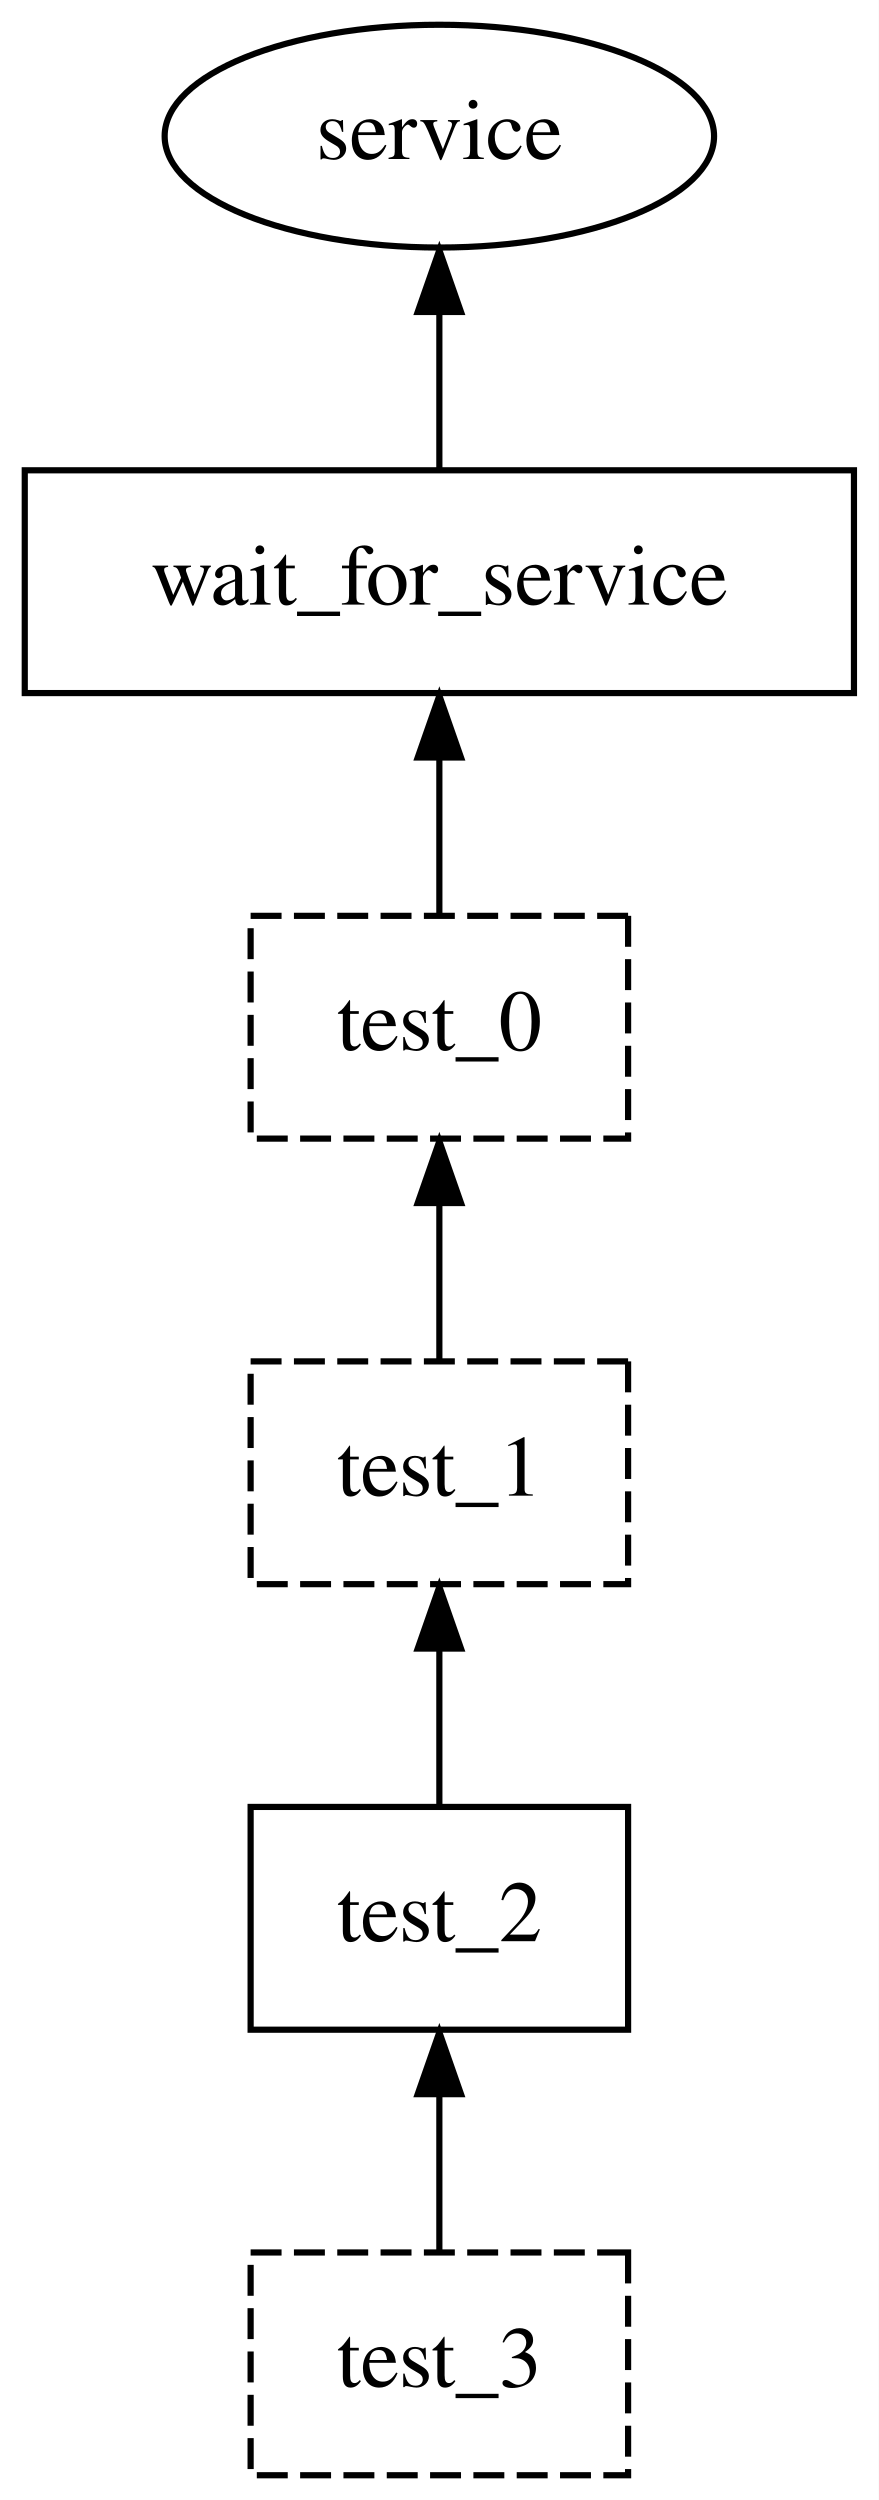
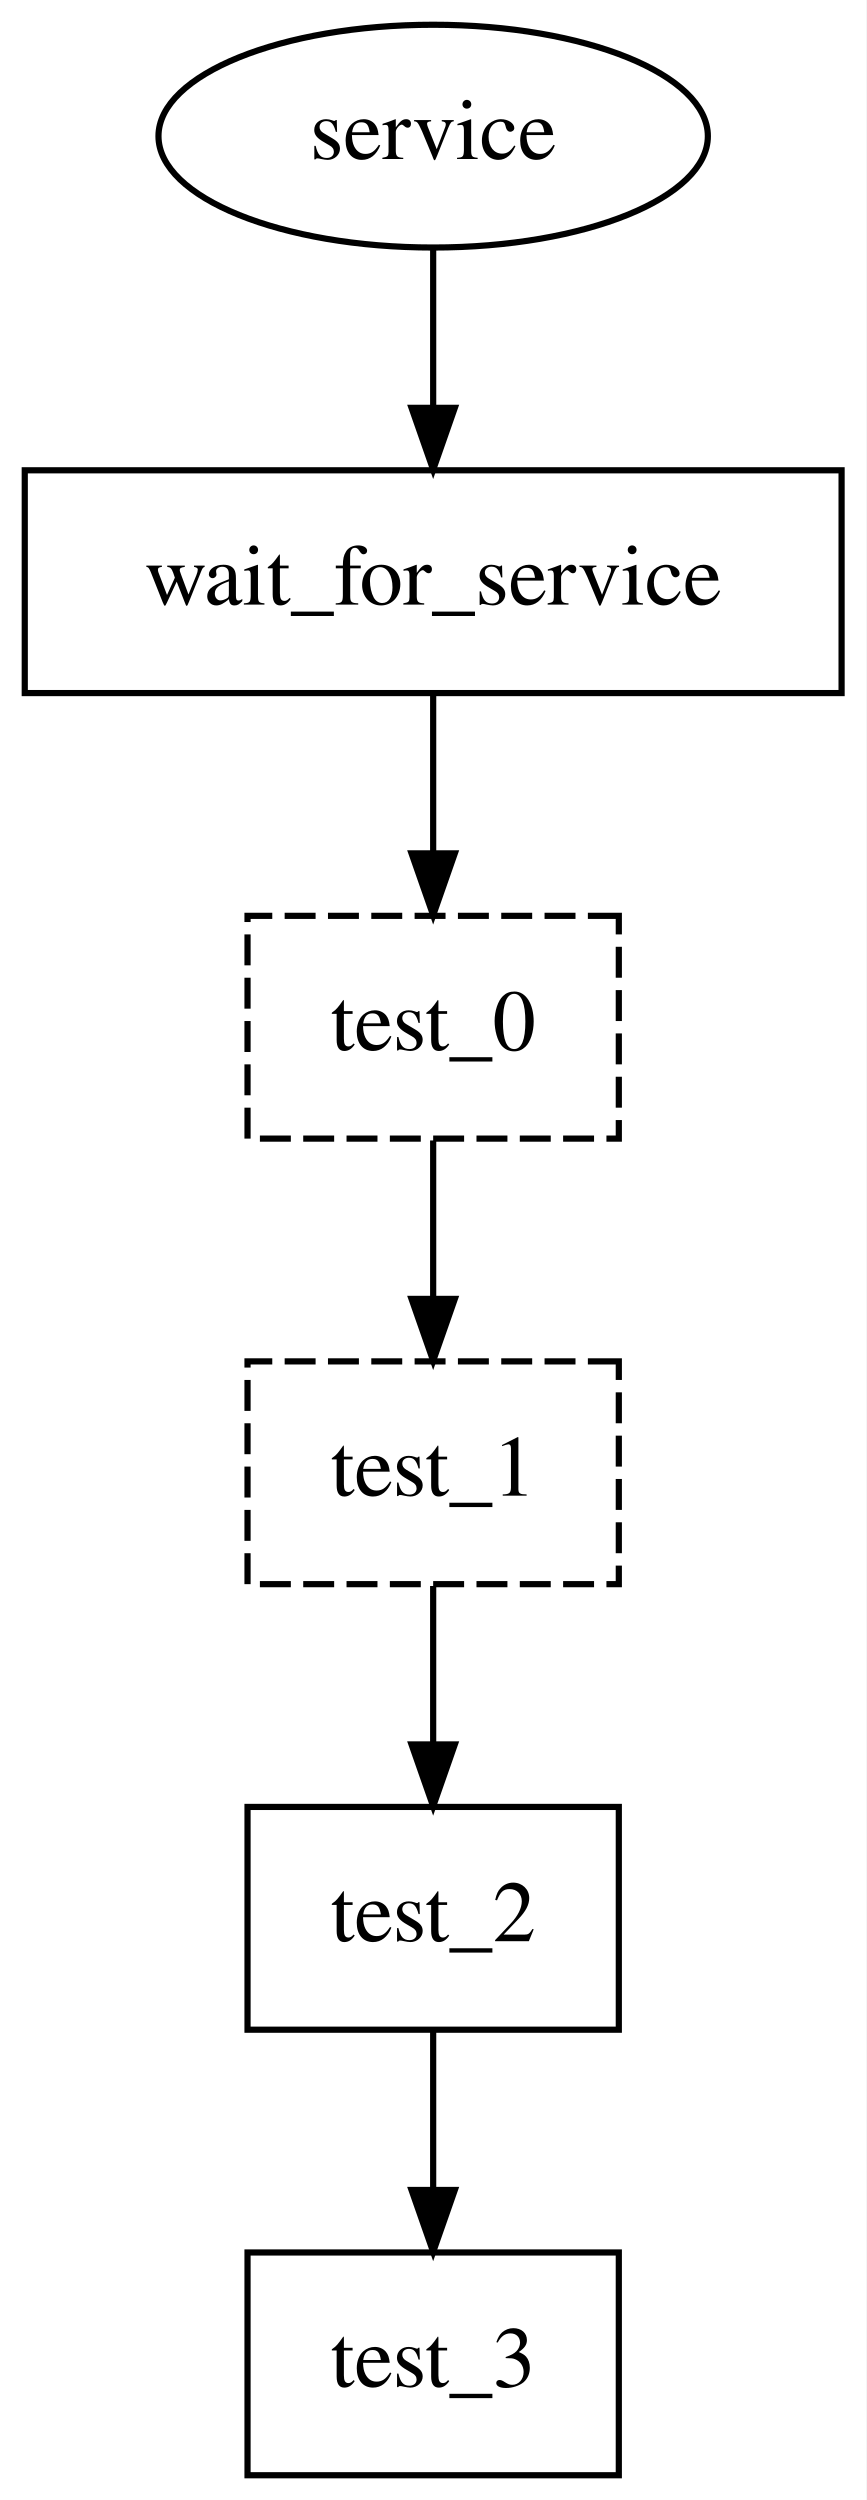
- <svg xmlns="http://www.w3.org/2000/svg" width="142pt" height="404pt" viewBox="0.00 0.00 142.00 404.00">
+ <svg xmlns="http://www.w3.org/2000/svg" width="140pt" height="404pt" viewBox="0.00 0.00 140.00 404.00">
  <g id="graph0" class="graph" transform="scale(1 1) rotate(0) translate(4 400)">
-     <polygon fill="#ffffff" stroke="transparent" points="-4,4 -4,-400 138,-400 138,4 -4,4" />
+     <polygon fill="white" stroke="transparent" points="-4,4 -4,-400 136,-400 136,4 -4,4" />
    <g id="node1" class="node">
-       <ellipse fill="none" stroke="#000000" cx="67" cy="-378" rx="44.393" ry="18" />
-       <text text-anchor="middle" x="67" y="-374.3" font-family="Times,serif" font-size="14.00" fill="#000000">service</text>
+       <ellipse fill="none" stroke="black" cx="66" cy="-378" rx="44.39" ry="18" />
+       <text text-anchor="middle" x="66" y="-374.3" font-family="Times,serif" font-size="14.00">service</text>
    </g>
    <g id="node2" class="node">
-       <polygon fill="none" stroke="#000000" points="134,-324 0,-324 0,-288 134,-288 134,-324" />
-       <text text-anchor="middle" x="67" y="-302.3" font-family="Times,serif" font-size="14.00" fill="#000000">wait_for_service</text>
+       <polygon fill="none" stroke="black" points="132,-324 0,-324 0,-288 132,-288 132,-324" />
+       <text text-anchor="middle" x="66" y="-302.3" font-family="Times,serif" font-size="14.00">wait_for_service</text>
    </g>
    <g id="edge1" class="edge">
-       <path fill="none" stroke="#000000" d="M67,-324.169C67,-331.869 67,-341.026 67,-349.583" />
-       <polygon fill="#000000" stroke="#000000" points="63.5,-349.587 67,-359.587 70.5,-349.587 63.5,-349.587" />
+       <path fill="none" stroke="black" d="M66,-359.7C66,-351.98 66,-342.71 66,-334.11" />
+       <polygon fill="black" stroke="black" points="69.5,-334.1 66,-324.1 62.5,-334.1 69.5,-334.1" />
    </g>
    <g id="node3" class="node">
-       <polygon fill="none" stroke="#000000" stroke-dasharray="5,2" points="97.5,-252 36.5,-252 36.5,-216 97.5,-216 97.5,-252" />
-       <text text-anchor="middle" x="67" y="-230.3" font-family="Times,serif" font-size="14.00" fill="#000000">test_0</text>
+       <polygon fill="none" stroke="black" stroke-dasharray="5,2" points="96,-252 36,-252 36,-216 96,-216 96,-252" />
+       <text text-anchor="middle" x="66" y="-230.3" font-family="Times,serif" font-size="14.00">test_0</text>
    </g>
    <g id="edge2" class="edge">
-       <path fill="none" stroke="#000000" d="M67,-252.169C67,-259.869 67,-269.026 67,-277.583" />
-       <polygon fill="#000000" stroke="#000000" points="63.5,-277.587 67,-287.587 70.5,-277.587 63.5,-277.587" />
+       <path fill="none" stroke="black" d="M66,-287.7C66,-279.98 66,-270.71 66,-262.11" />
+       <polygon fill="black" stroke="black" points="69.5,-262.1 66,-252.1 62.5,-262.1 69.5,-262.1" />
    </g>
    <g id="node4" class="node">
-       <polygon fill="none" stroke="#000000" stroke-dasharray="5,2" points="97.5,-180 36.5,-180 36.5,-144 97.5,-144 97.5,-180" />
-       <text text-anchor="middle" x="67" y="-158.3" font-family="Times,serif" font-size="14.00" fill="#000000">test_1</text>
+       <polygon fill="none" stroke="black" stroke-dasharray="5,2" points="96,-180 36,-180 36,-144 96,-144 96,-180" />
+       <text text-anchor="middle" x="66" y="-158.3" font-family="Times,serif" font-size="14.00">test_1</text>
    </g>
    <g id="edge3" class="edge">
-       <path fill="none" stroke="#000000" d="M67,-180.169C67,-187.869 67,-197.026 67,-205.583" />
-       <polygon fill="#000000" stroke="#000000" points="63.5,-205.587 67,-215.587 70.5,-205.587 63.5,-205.587" />
+       <path fill="none" stroke="black" d="M66,-215.7C66,-207.98 66,-198.71 66,-190.11" />
+       <polygon fill="black" stroke="black" points="69.5,-190.1 66,-180.1 62.5,-190.1 69.5,-190.1" />
    </g>
    <g id="node5" class="node">
-       <polygon fill="none" stroke="#000000" points="97.5,-108 36.5,-108 36.5,-72 97.5,-72 97.5,-108" />
-       <text text-anchor="middle" x="67" y="-86.3" font-family="Times,serif" font-size="14.00" fill="#000000">test_2</text>
+       <polygon fill="none" stroke="black" points="96,-108 36,-108 36,-72 96,-72 96,-108" />
+       <text text-anchor="middle" x="66" y="-86.3" font-family="Times,serif" font-size="14.00">test_2</text>
    </g>
    <g id="edge4" class="edge">
-       <path fill="none" stroke="#000000" d="M67,-108.169C67,-115.869 67,-125.026 67,-133.583" />
-       <polygon fill="#000000" stroke="#000000" points="63.5,-133.587 67,-143.587 70.5,-133.587 63.5,-133.587" />
+       <path fill="none" stroke="black" d="M66,-143.7C66,-135.98 66,-126.71 66,-118.11" />
+       <polygon fill="black" stroke="black" points="69.5,-118.1 66,-108.1 62.5,-118.1 69.5,-118.1" />
    </g>
    <g id="node6" class="node">
-       <polygon fill="none" stroke="#000000" stroke-dasharray="5,2" points="97.5,-36 36.5,-36 36.5,0 97.5,0 97.5,-36" />
-       <text text-anchor="middle" x="67" y="-14.3" font-family="Times,serif" font-size="14.00" fill="#000000">test_3</text>
+       <polygon fill="none" stroke="black" points="96,-36 36,-36 36,0 96,0 96,-36" />
+       <text text-anchor="middle" x="66" y="-14.3" font-family="Times,serif" font-size="14.00">test_3</text>
    </g>
    <g id="edge5" class="edge">
-       <path fill="none" stroke="#000000" d="M67,-36.169C67,-43.869 67,-53.026 67,-61.583" />
-       <polygon fill="#000000" stroke="#000000" points="63.5,-61.587 67,-71.587 70.5,-61.587 63.5,-61.587" />
+       <path fill="none" stroke="black" d="M66,-71.7C66,-63.98 66,-54.71 66,-46.11" />
+       <polygon fill="black" stroke="black" points="69.5,-46.1 66,-36.1 62.5,-46.1 69.5,-46.1" />
    </g>
  </g>
</svg>
